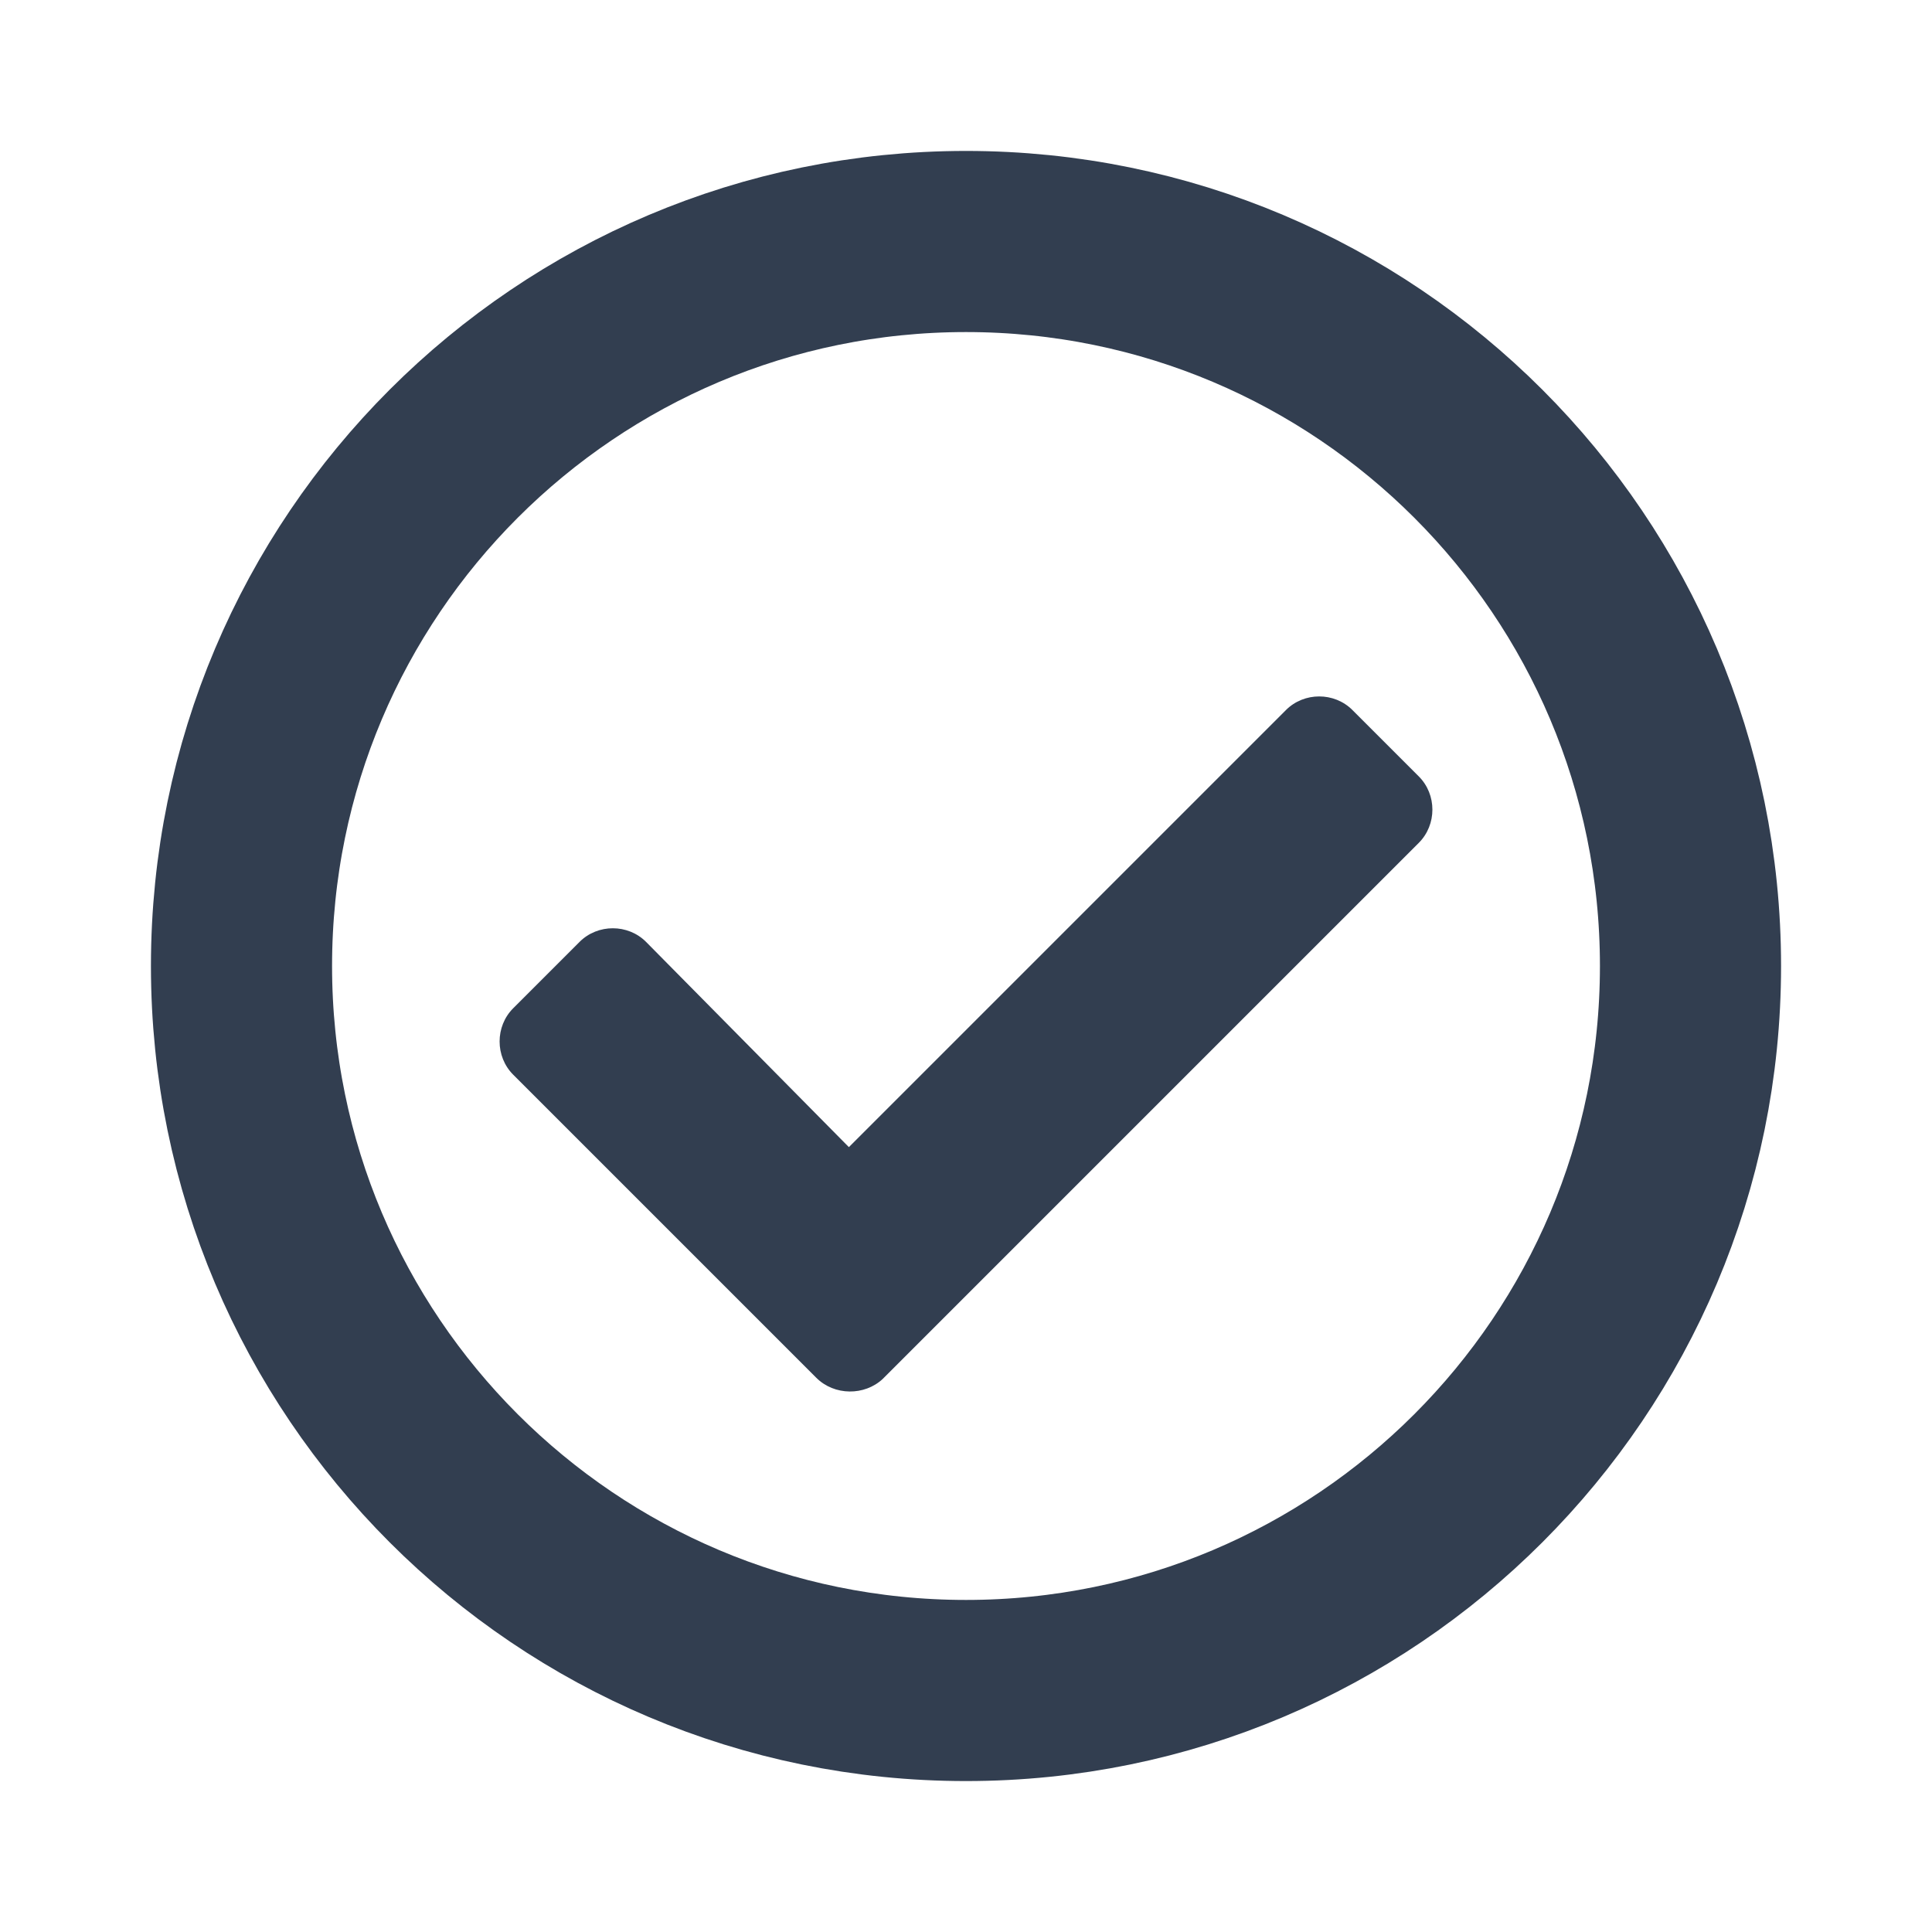
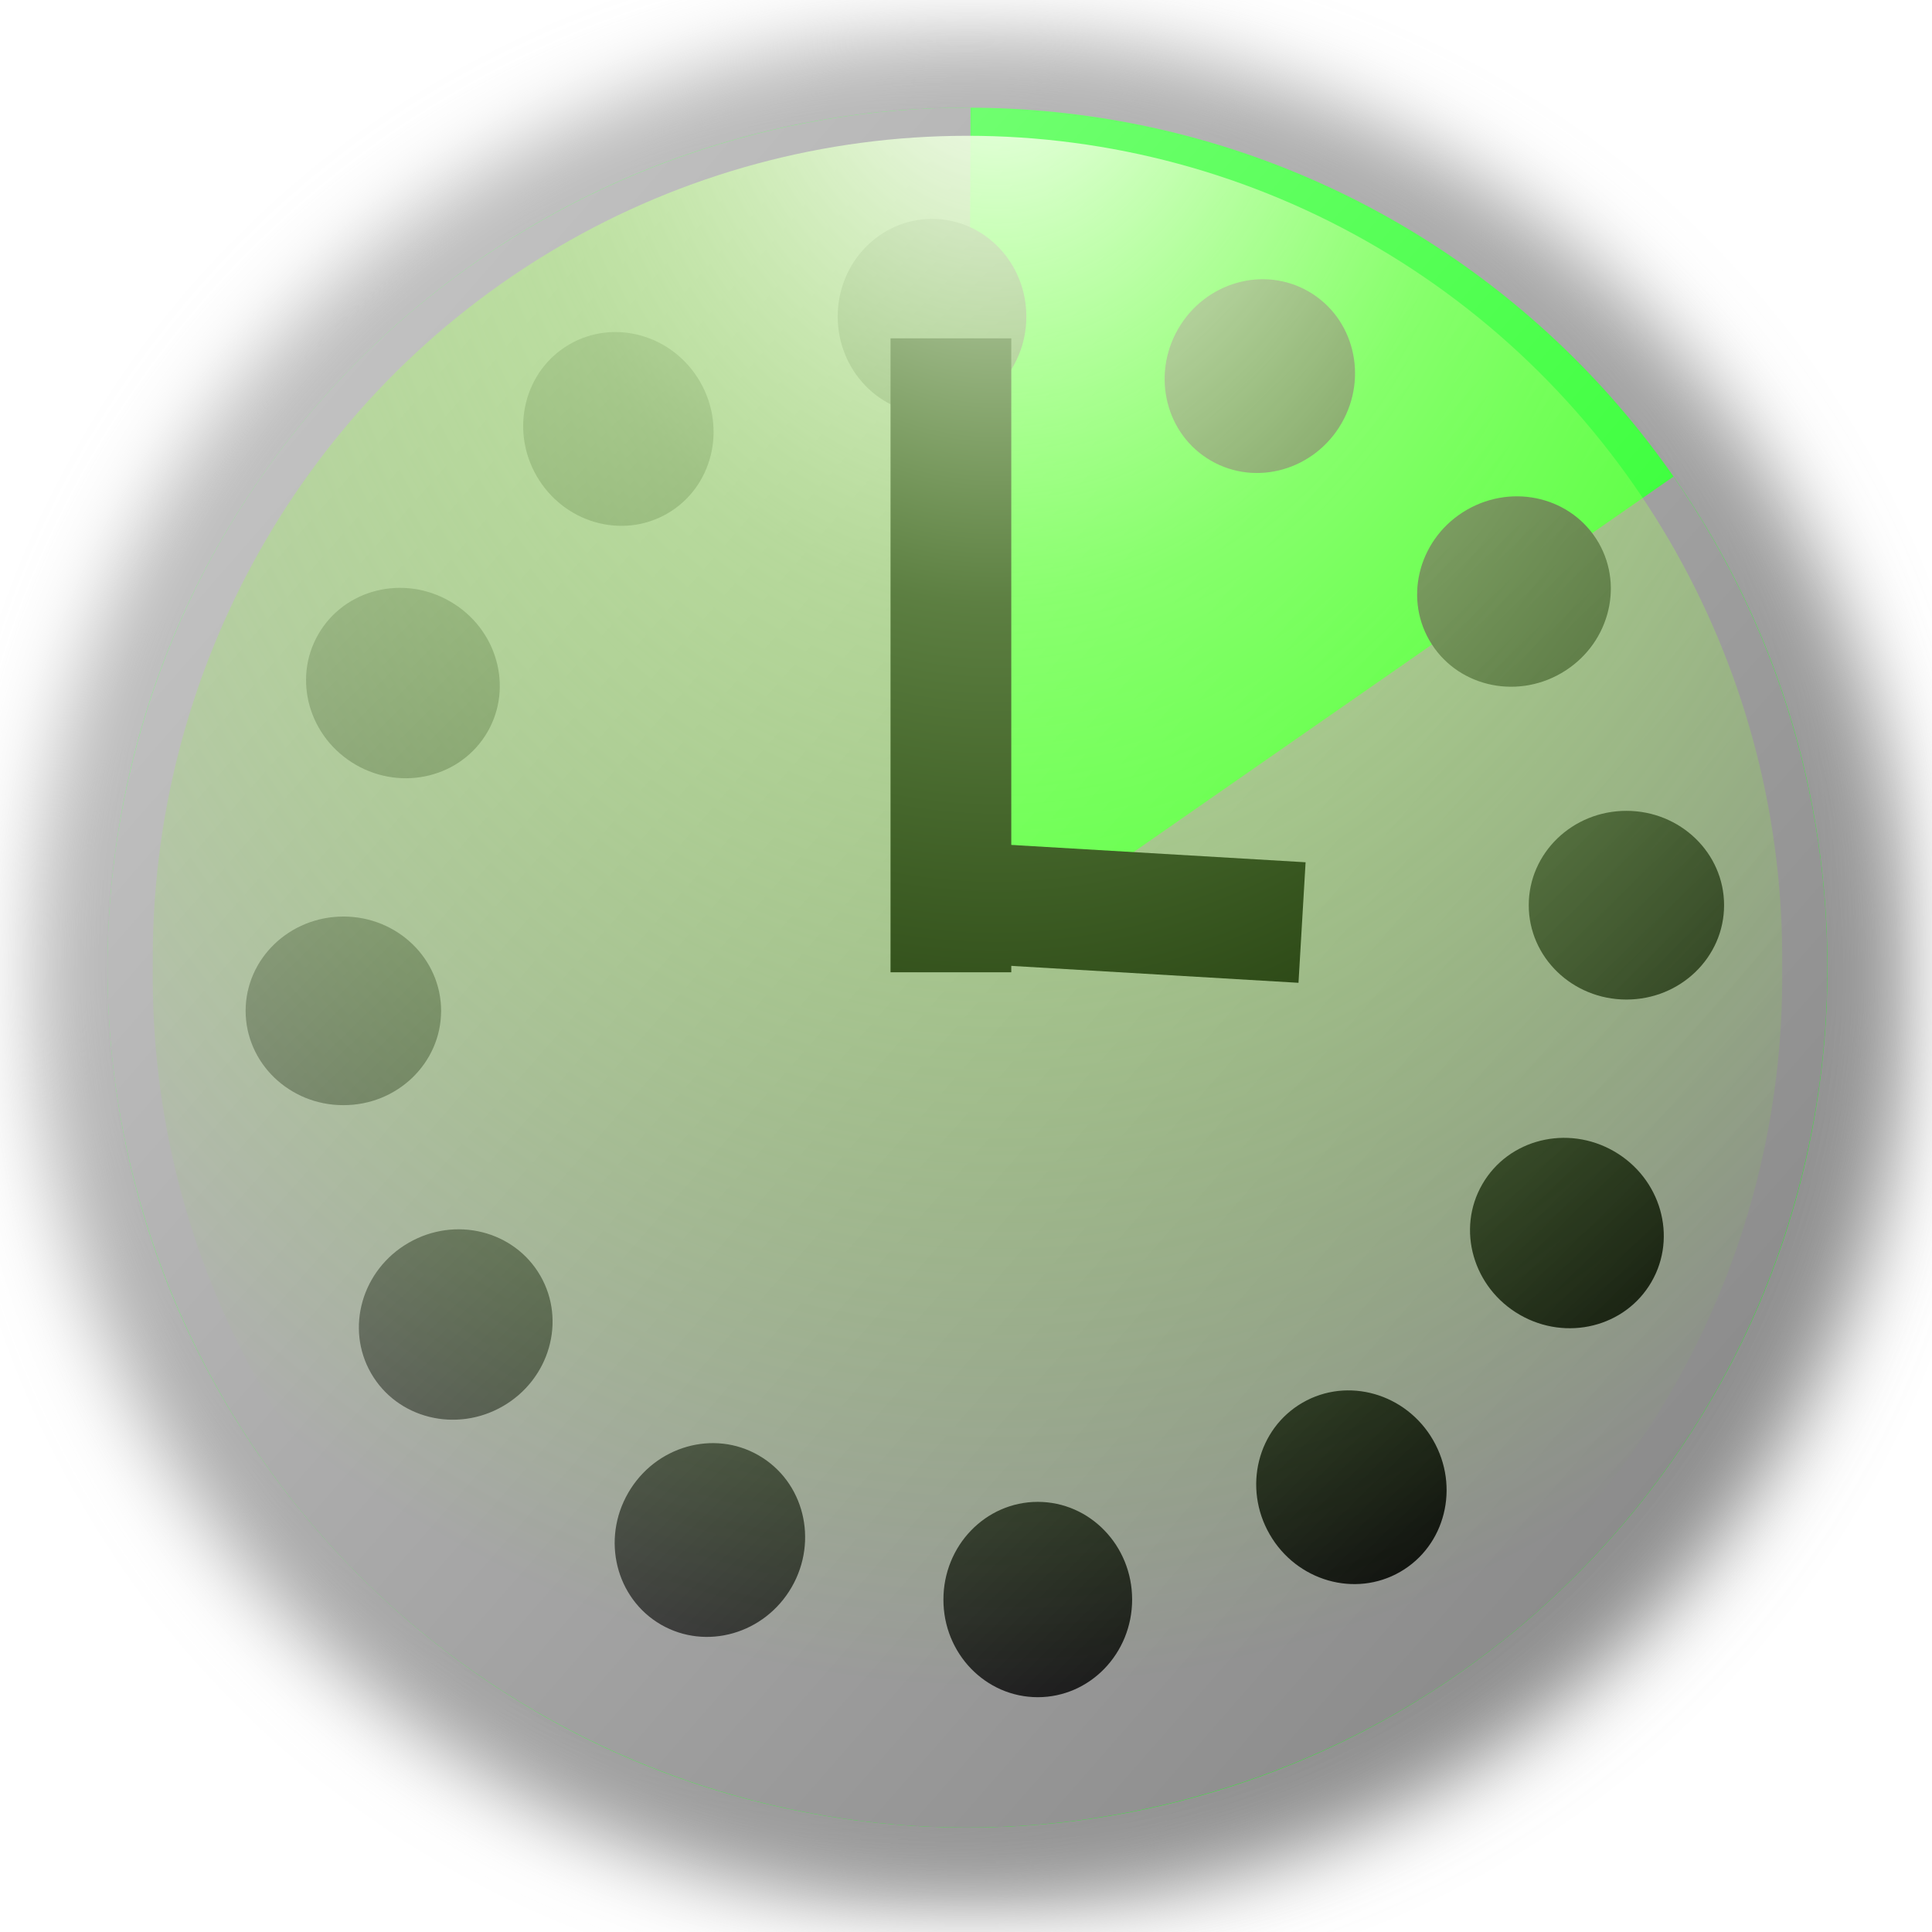
- <svg xmlns="http://www.w3.org/2000/svg" x="0" y="0" enable-background="new 0 0 160 160" version="1.1" viewBox="0 0 160 160" xml:space="preserve">
-   <style type="text/css">.st0{display:none}.st1{fill:none;stroke:#323e50;stroke-width:15;stroke-linecap:round;stroke-miterlimit:10}.st1,.st2{display:inline}.st3{fill:#323e50}.st4{fill:none;stroke:#323e50;stroke-width:15;stroke-miterlimit:10}</style>
-   <g id="ring_1" class="st0">
-     <path d="M80,20c22.2,0,41.6,12.1,52,30" class="st1" />
+ <svg xmlns="http://www.w3.org/2000/svg" xmlns:xlink="http://www.w3.org/1999/xlink" width="16px" height="16px" id="svg2987" version="1.1">
+   <defs id="defs2989">
+     <linearGradient id="linearGradient4465">
+       <stop id="stop4467" offset="0" style="stop-color:#c1c1c1;stop-opacity:1;" />
+       <stop id="stop4469" offset="1" style="stop-color:#8c8c8c;stop-opacity:1;" />
+     </linearGradient>
+     <linearGradient id="linearGradient4424">
+       <stop style="stop-color:#000000;stop-opacity:1;" offset="0" id="stop4426" />
+       <stop style="stop-color:#b3b3b3;stop-opacity:1;" offset="1" id="stop4428" />
+     </linearGradient>
+     <linearGradient id="linearGradient4357">
+       <stop id="stop4359" offset="0" style="stop-color:#ffffff;stop-opacity:1;" />
+       <stop style="stop-color:#baff84;stop-opacity:0.498;" offset="0.364" id="stop4473" />
+       <stop id="stop4361" offset="1" style="stop-color:#76ff0a;stop-opacity:0;" />
+     </linearGradient>
+     <linearGradient id="linearGradient4347">
+       <stop id="stop4349" offset="0" style="stop-color:#c1c1c1;stop-opacity:1;" />
+       <stop id="stop4351" offset="1" style="stop-color:#8c8c8c;stop-opacity:1;" />
+     </linearGradient>
+     <linearGradient id="linearGradient3767">
+       <stop style="stop-color:#82ff82;stop-opacity:1;" offset="0" id="stop3769" />
+       <stop style="stop-color:#19ff19;stop-opacity:1;" offset="1" id="stop3771" />
+     </linearGradient>
+     <linearGradient xlink:href="#linearGradient4347" id="linearGradient3779" x1="2.225" y1="2.83" x2="14.039" y2="13.172" gradientUnits="userSpaceOnUse" />
+     <filter id="filter4339">
+       <feGaussianBlur stdDeviation="0.324" id="feGaussianBlur4341" />
+     </filter>
+     <linearGradient xlink:href="#linearGradient3767" id="linearGradient4345" gradientUnits="userSpaceOnUse" x1="2.225" y1="2.83" x2="14.039" y2="13.172" />
+     <linearGradient xlink:href="#linearGradient4424" id="linearGradient4430" x1="10.74" y1="16.149" x2="6.306" y2="-1.28" gradientUnits="userSpaceOnUse" />
+     <radialGradient xlink:href="#linearGradient4357" id="radialGradient4440" gradientUnits="userSpaceOnUse" gradientTransform="matrix(1.571298,0.01074232,-0.01353758,1.980168,-4.565548,-0.6835587)" cx="8.198" cy="-0.08" fx="8.198" fy="-0.08" r="7.778" />
+     <linearGradient xlink:href="#linearGradient4465" id="linearGradient4471" gradientUnits="userSpaceOnUse" x1="2.225" y1="2.83" x2="14.039" y2="13.172" />
+   </defs>
+   <g id="layer4" style="display:inline">
+     <path style="fill:url(#linearGradient3779);fill-opacity:1;stroke:none;display:inline;filter:url(#filter4339)" id="path2997" d="m 15.822,8.133 a 7.778,7.778 0 1 1 -15.556,0 7.778,7.778 0 1 1 15.556,0 z" transform="translate(0,-0.08838835)" />
  </g>
-   <g id="Layer_7" class="st0">
-     <g class="st2">
-       <path d="M87.5,107.6h-11V66.2c-4,3.8-8.7,6.5-14.2,8.3v-10c2.9-0.9,6-2.7,9.3-5.3s5.7-5.7,6.9-9.2h8.9V107.6z" class="st3" />
-     </g>
+   <g id="layer1" style="display:inline">
+     <path transform="matrix(0.9156293,0,0,0.9156293,0.6473722,0.5665854)" d="m 15.822,8.133 a 7.778,7.778 0 1 1 -15.556,0 7.778,7.778 0 1 1 15.556,0 z" id="path4343" style="fill:url(#linearGradient4345);fill-opacity:1;stroke:none" />
  </g>
-   <g id="ring_2" class="st0">
-     <path d="M80,20c33.1,0,60,26.9,60,60c0,10.9-2.9,21.2-8,30" class="st1" />
+   <g id="layer5" style="display:inline">
+     <path style="fill:url(#linearGradient4471);fill-opacity:1;stroke:none;display:inline" id="path4462" d="M 14.429,3.692 A 7.778,7.778 0 1 1 8.071,0.355 L 8.043,8.133 z" transform="matrix(0.9156293,0,0,0.9156293,0.6473722,0.5665854)" />
  </g>
-   <g id="Layer_7_copy" class="st0">
-     <g class="st2">
-       <path d="M98.2,97.4v10.2H59.7c0.4-3.9,1.7-7.5,3.8-11c2.1-3.5,6.2-8,12.3-13.7c4.9-4.6,8-7.7,9.1-9.4 c1.5-2.3,2.3-4.5,2.3-6.7c0-2.4-0.7-4.3-2-5.6c-1.3-1.3-3.1-2-5.4-2c-2.3,0-4.1,0.7-5.5,2.1c-1.4,1.4-2.1,3.7-2.3,6.9L61,67 c0.7-6,2.7-10.4,6.1-13c3.4-2.6,7.7-3.9,12.9-3.9c5.7,0,10.1,1.5,13.3,4.6c3.2,3,4.8,6.8,4.8,11.4c0,2.6-0.5,5-1.4,7.4 c-0.9,2.3-2.4,4.8-4.4,7.3c-1.3,1.7-3.7,4.1-7.2,7.3c-3.5,3.2-5.7,5.3-6.6,6.3c-0.9,1-1.7,2.1-2.2,3H98.2z" class="st3" />
-     </g>
+   <g id="layer2" style="display:inline">
+     <path id="use4309" transform="matrix(0.773237,-0.4464286,0.4464286,0.773237,-1.97159,5.552933)" style="fill:url(#linearGradient4430);fill-opacity:1;stroke:none" d="M 8.875,2.031 C 8.875,2.532 8.483,2.938 8,2.938 7.517,2.938 7.125,2.532 7.125,2.031 7.125,1.531 7.517,1.125 8,1.125 c 0.483,0 0.875,0.406 0.875,0.906 z M 5.848,2.636 C 6.099,3.069 5.962,3.617 5.544,3.858 5.125,4.1 4.583,3.944 4.333,3.511 4.083,3.077 4.219,2.53 4.638,2.289 5.056,2.047 5.598,2.202 5.848,2.636 z M 3.53,4.673 C 3.963,4.923 4.119,5.465 3.877,5.884 3.635,6.302 3.088,6.439 2.655,6.188 2.221,5.938 2.066,5.396 2.307,4.977 2.549,4.559 3.096,4.423 3.53,4.673 z m -0.99,2.923 c 0.501,0 0.906,0.392 0.906,0.875 0,0.483 -0.406,0.875 -0.906,0.875 -0.501,0 -0.906,-0.392 -0.906,-0.875 0,-0.483 0.406,-0.875 0.906,-0.875 z M 3.145,10.623 c 0.433,-0.25 0.981,-0.114 1.222,0.305 0.242,0.419 0.086,0.961 -0.347,1.211 C 3.586,12.389 3.039,12.252 2.797,11.834 2.556,11.415 2.711,10.873 3.145,10.623 z m 2.037,2.319 c 0.25,-0.433 0.792,-0.589 1.211,-0.347 0.419,0.242 0.555,0.789 0.305,1.222 -0.25,0.433 -0.792,0.589 -1.211,0.347 C 5.068,13.922 4.931,13.375 5.182,12.942 z m 2.923,0.99 c 0,-0.501 0.392,-0.906 0.875,-0.906 0.483,0 0.875,0.406 0.875,0.906 0,0.501 -0.392,0.906 -0.875,0.906 -0.483,0 -0.875,-0.406 -0.875,-0.906 z M 11.132,13.327 c -0.25,-0.433 -0.114,-0.981 0.305,-1.222 0.419,-0.242 0.961,-0.086 1.211,0.347 0.25,0.433 0.114,0.981 -0.305,1.222 -0.419,0.242 -0.961,0.086 -1.211,-0.347 z m 2.319,-2.037 c -0.433,-0.25 -0.589,-0.792 -0.347,-1.211 0.242,-0.419 0.789,-0.555 1.222,-0.305 0.433,0.25 0.589,0.792 0.347,1.211 -0.242,0.419 -0.789,0.555 -1.222,0.305 z M 14.44,8.366 c -0.501,0 -0.906,-0.392 -0.906,-0.875 0,-0.483 0.406,-0.875 0.906,-0.875 0.501,0 0.906,0.392 0.906,0.875 0,0.483 -0.406,0.875 -0.906,0.875 z M 13.835,5.34 C 13.402,5.59 12.855,5.454 12.613,5.035 12.371,4.617 12.527,4.074 12.96,3.824 c 0.433,-0.25 0.981,-0.114 1.222,0.305 0.242,0.419 0.086,0.961 -0.347,1.211 z M 11.798,3.021 C 11.548,3.454 11.006,3.61 10.588,3.368 10.169,3.127 10.033,2.579 10.283,2.146 10.533,1.712 11.075,1.557 11.494,1.799 11.912,2.04 12.049,2.587 11.798,3.021 z" />
+     <path style="fill:none;stroke:#000000;stroke-width:1px;stroke-linecap:butt;stroke-linejoin:miter;stroke-opacity:1" d="m 7.875,2.802 0,5.25" id="path4436" />
+     <path style="fill:none;stroke:#000000;stroke-width:1px;stroke-linecap:butt;stroke-linejoin:miter;stroke-opacity:1" d="M 7.778,7.463 10.783,7.64" id="path4438" />
  </g>
-   <g id="ring_3" class="st0">
-     <path d="M80,20c33.1,0,60,26.9,60,60s-26.9,60-60,60" class="st1" />
-   </g>
-   <g id="Layer_7_copy_2" class="st0">
-     <g class="st2">
-       <path d="M60.8,91.4l10.6-1.3c0.3,2.7,1.2,4.8,2.7,6.2c1.5,1.4,3.3,2.1,5.4,2.1c2.3,0,4.2-0.9,5.7-2.6 c1.5-1.7,2.3-4,2.3-7c0-2.8-0.7-4.9-2.2-6.6c-1.5-1.6-3.3-2.4-5.4-2.4c-1.4,0-3.1,0.3-5,0.8l1.2-8.9c3,0.1,5.2-0.6,6.8-1.9 s2.3-3.2,2.3-5.4c0-1.9-0.6-3.5-1.7-4.6c-1.1-1.1-2.7-1.7-4.6-1.7c-1.9,0-3.5,0.7-4.8,2c-1.3,1.3-2.1,3.2-2.4,5.7L61.6,64 c0.7-3.5,1.8-6.2,3.2-8.3c1.4-2.1,3.4-3.7,5.9-4.9c2.5-1.2,5.4-1.8,8.5-1.8c5.4,0,9.7,1.7,13,5.2c2.7,2.8,4,6,4,9.5 c0,5-2.7,9-8.2,12c3.3,0.7,5.9,2.3,7.9,4.7c2,2.4,2.9,5.4,2.9,8.9c0,5-1.8,9.3-5.5,12.9c-3.7,3.5-8.2,5.3-13.7,5.3 c-5.2,0-9.5-1.5-12.9-4.5C63.3,100.1,61.3,96.2,60.8,91.4z" class="st3" />
-     </g>
-   </g>
-   <g id="ring_4" class="st0">
-     <path d="M80,20c33.1,0,60,26.9,60,60s-26.9,60-60,60c-22.2,0-41.6-12.1-52-30" class="st1" />
-   </g>
-   <g id="Layer_7_copy_3" class="st0">
-     <g class="st2">
-       <path d="M82.7,107.6V96.1H59.2v-9.6l24.8-36.4h9.2v36.3h7.1v9.6h-7.1v11.5H82.7z M82.7,86.4V66.8L69.5,86.4H82.7z" class="st3" />
-     </g>
-   </g>
-   <g id="ring_5" class="st0">
-     <path d="M80,20c33.1,0,60,26.9,60,60s-26.9,60-60,60s-60-26.9-60-60c0-10.9,2.9-21.2,8-30" class="st1" />
-   </g>
-   <g id="Layer_7_copy_4" class="st0">
-     <g class="st2">
-       <path d="M61.3,92l10.9-1.1c0.3,2.5,1.2,4.4,2.8,5.9c1.5,1.4,3.3,2.2,5.3,2.2c2.3,0,4.2-0.9,5.8-2.8 c1.6-1.9,2.4-4.7,2.4-8.4c0-3.5-0.8-6.2-2.4-7.9c-1.6-1.8-3.6-2.6-6.2-2.6c-3.2,0-6,1.4-8.5,4.2l-8.9-1.3l5.6-29.8h29v10.3H76.6 l-1.7,9.7c2.4-1.2,4.9-1.8,7.5-1.8c4.9,0,9,1.8,12.4,5.3c3.4,3.5,5.1,8.1,5.1,13.8c0,4.7-1.4,8.9-4.1,12.6 c-3.7,5.1-8.9,7.6-15.5,7.6c-5.3,0-9.6-1.4-12.9-4.3C64,100.6,62,96.8,61.3,92z" class="st3" />
-     </g>
-   </g>
-   <g id="ring_6">
-     <circle cx="80" cy="80" r="60" class="st4" />
-   </g>
-   <g id="Layer_7_copy_5" class="st0">
-     <g class="st2">
-       <path d="M98.3,63.5l-10.6,1.2c-0.3-2.2-0.9-3.8-2-4.8c-1.1-1-2.5-1.6-4.3-1.6c-2.3,0-4.3,1-5.9,3.1 c-1.6,2.1-2.6,6.4-3,13c2.7-3.2,6.1-4.8,10.2-4.8c4.6,0,8.5,1.7,11.8,5.2c3.3,3.5,4.9,8,4.9,13.5c0,5.9-1.7,10.6-5.2,14.1 c-3.4,3.5-7.9,5.3-13.2,5.3c-5.8,0-10.5-2.2-14.3-6.7c-3.7-4.5-5.6-11.9-5.6-22.1c0-10.5,1.9-18.1,5.8-22.7c3.9-4.6,8.9-7,15.1-7 c4.3,0,7.9,1.2,10.8,3.7C95.7,55.3,97.6,58.9,98.3,63.5z M73.5,87.4c0,3.6,0.8,6.3,2.5,8.3c1.6,1.9,3.5,2.9,5.6,2.9 c2,0,3.7-0.8,5.1-2.4c1.4-1.6,2-4.2,2-7.8c0-3.7-0.7-6.5-2.2-8.2c-1.5-1.7-3.3-2.6-5.5-2.6c-2.1,0-3.9,0.8-5.4,2.5 C74.2,81.8,73.5,84.2,73.5,87.4z" class="st3" />
-     </g>
-   </g>
-   <g id="Layer_13">
-     <path d="M67.6,114.1L42.5,89c-1.5-1.5-1.5-4,0-5.5l5.5-5.5c1.5-1.5,4-1.5,5.5,0L70.3,95l36.2-36.2c1.5-1.5,4-1.5,5.5,0 l5.5,5.5c1.5,1.5,1.5,4,0,5.5l-44.4,44.4C71.6,115.6,69.1,115.6,67.6,114.1L67.6,114.1z" class="st3" />
+   <g id="layer3" style="display:inline">
+     <path style="fill:url(#radialGradient4440);fill-opacity:1;stroke:none" id="path4353" d="m 15.412,8.133 a 7.369,7.437 0 1 1 -14.737,0 7.369,7.437 0 1 1 14.737,0 z" transform="matrix(0.9156293,0,0,0.9156293,0.6473722,0.5665854)" />
  </g>
</svg>
